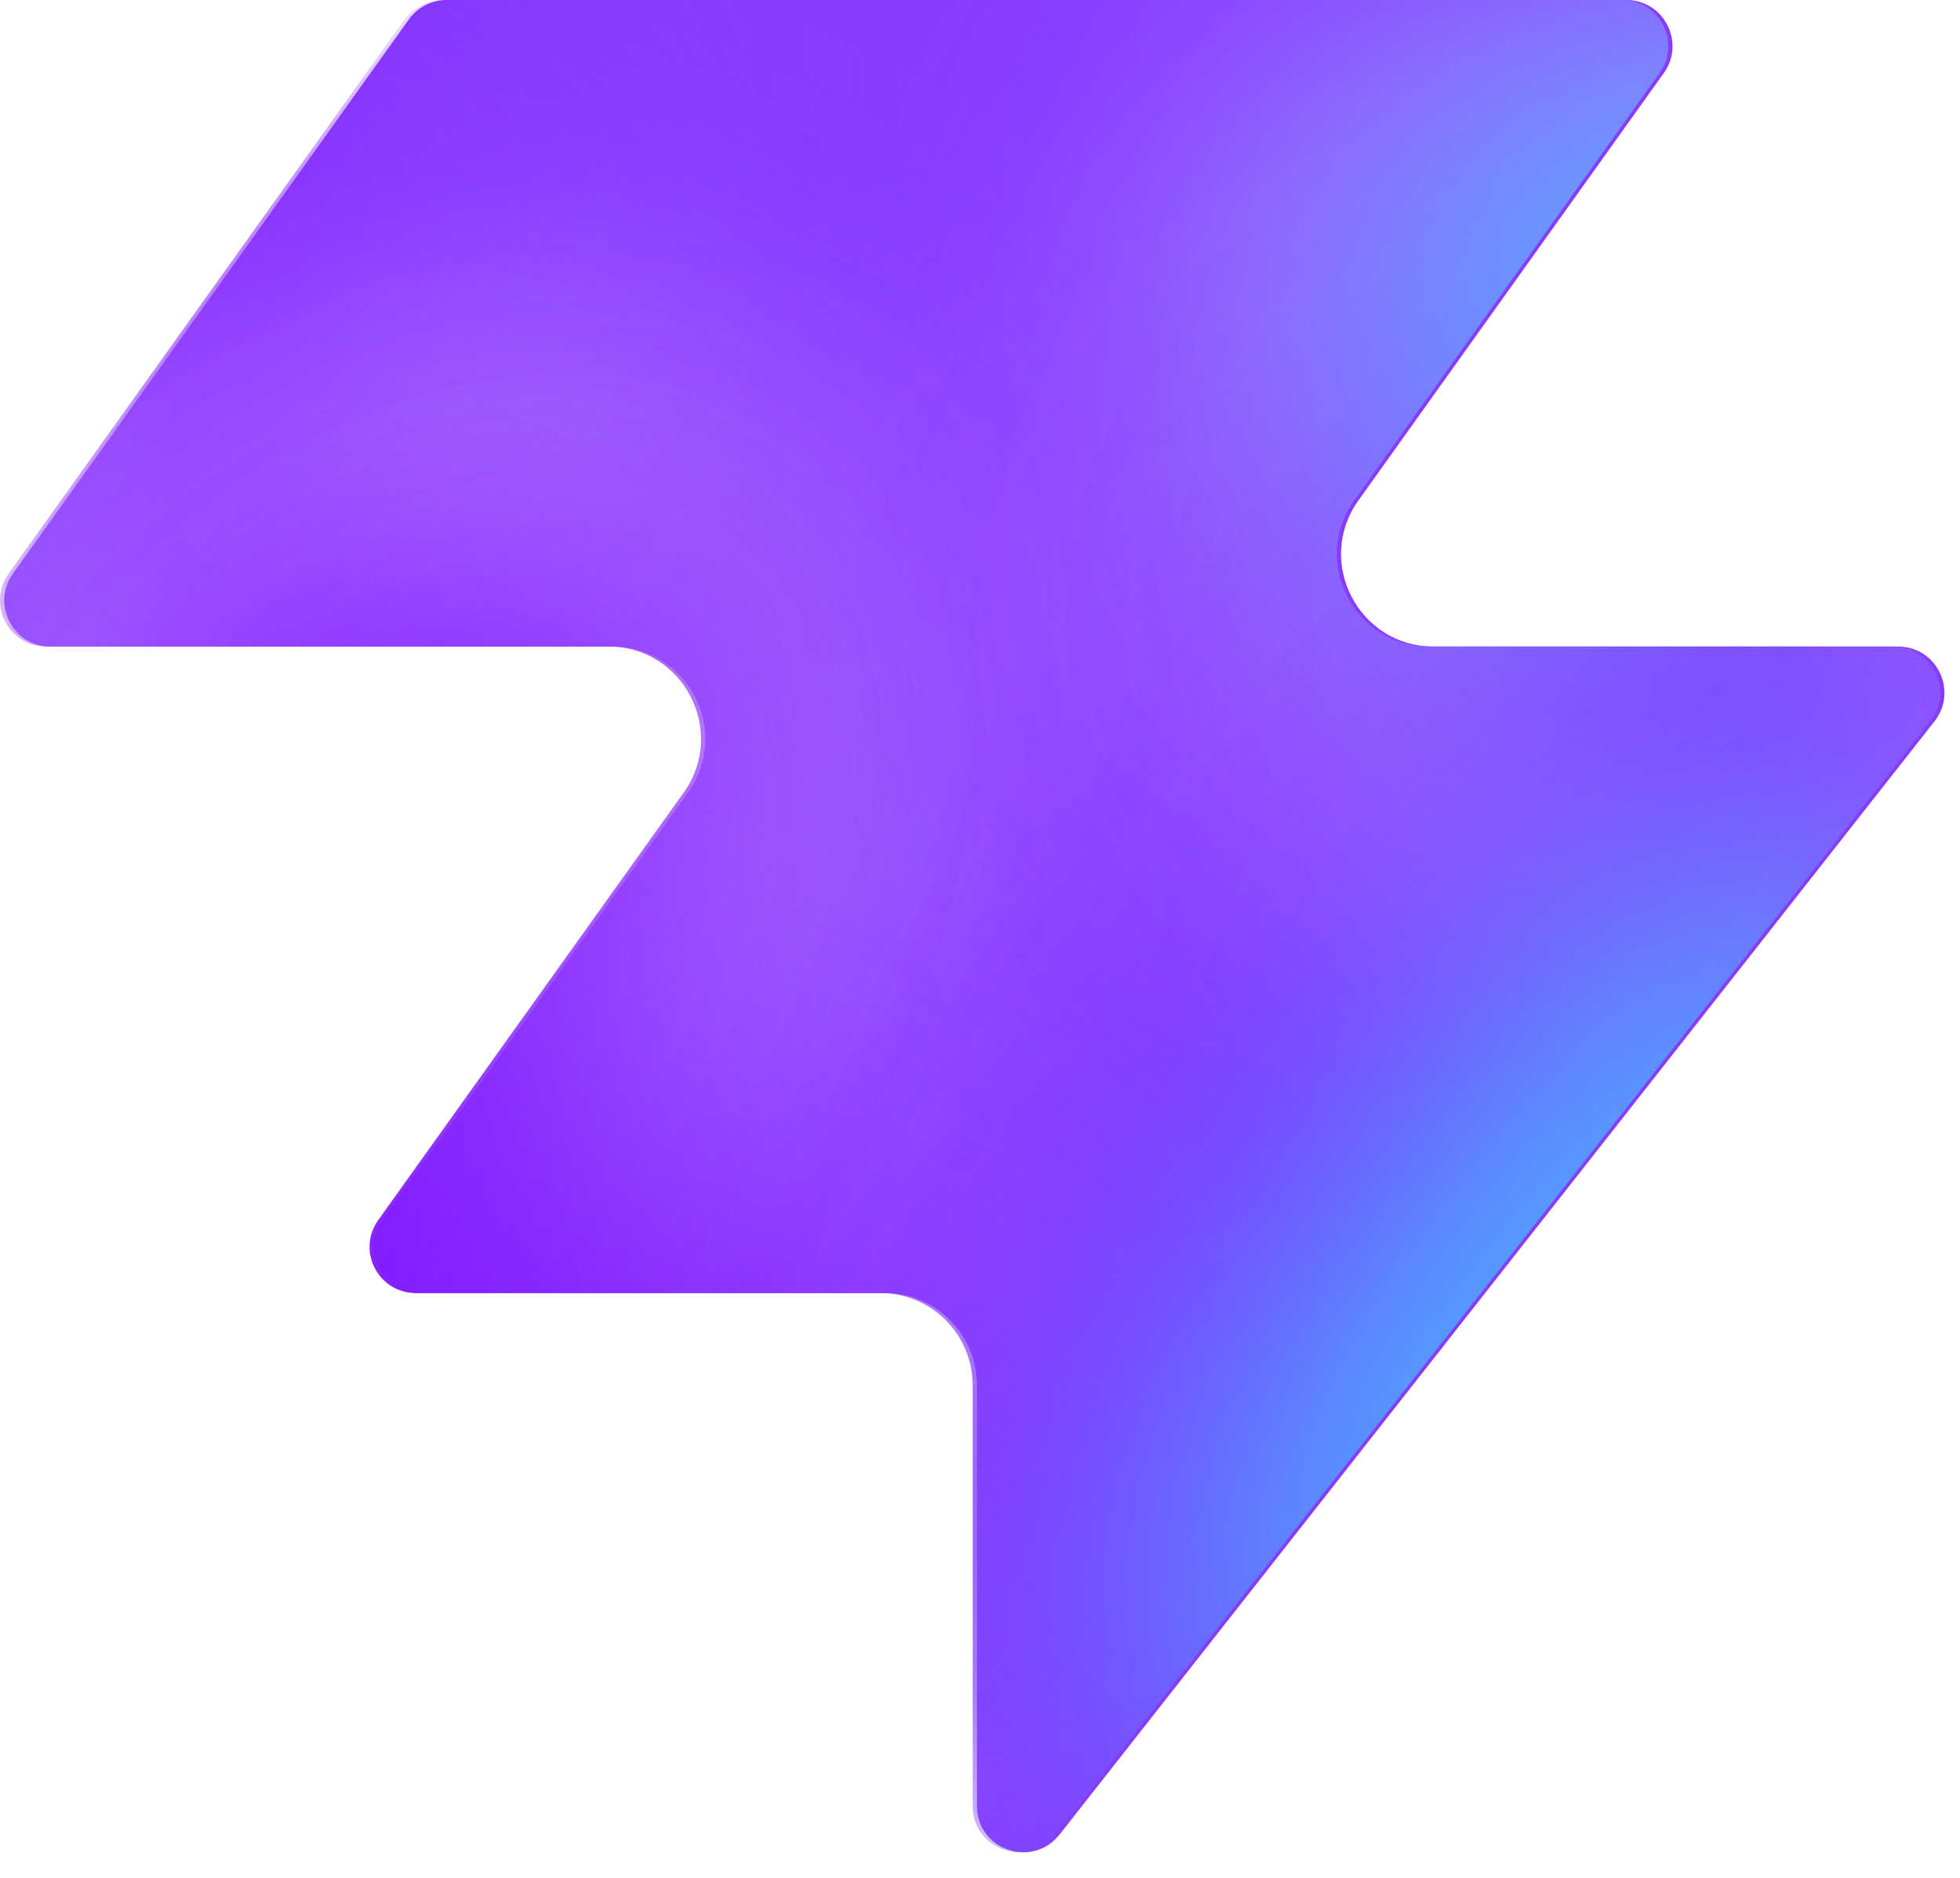
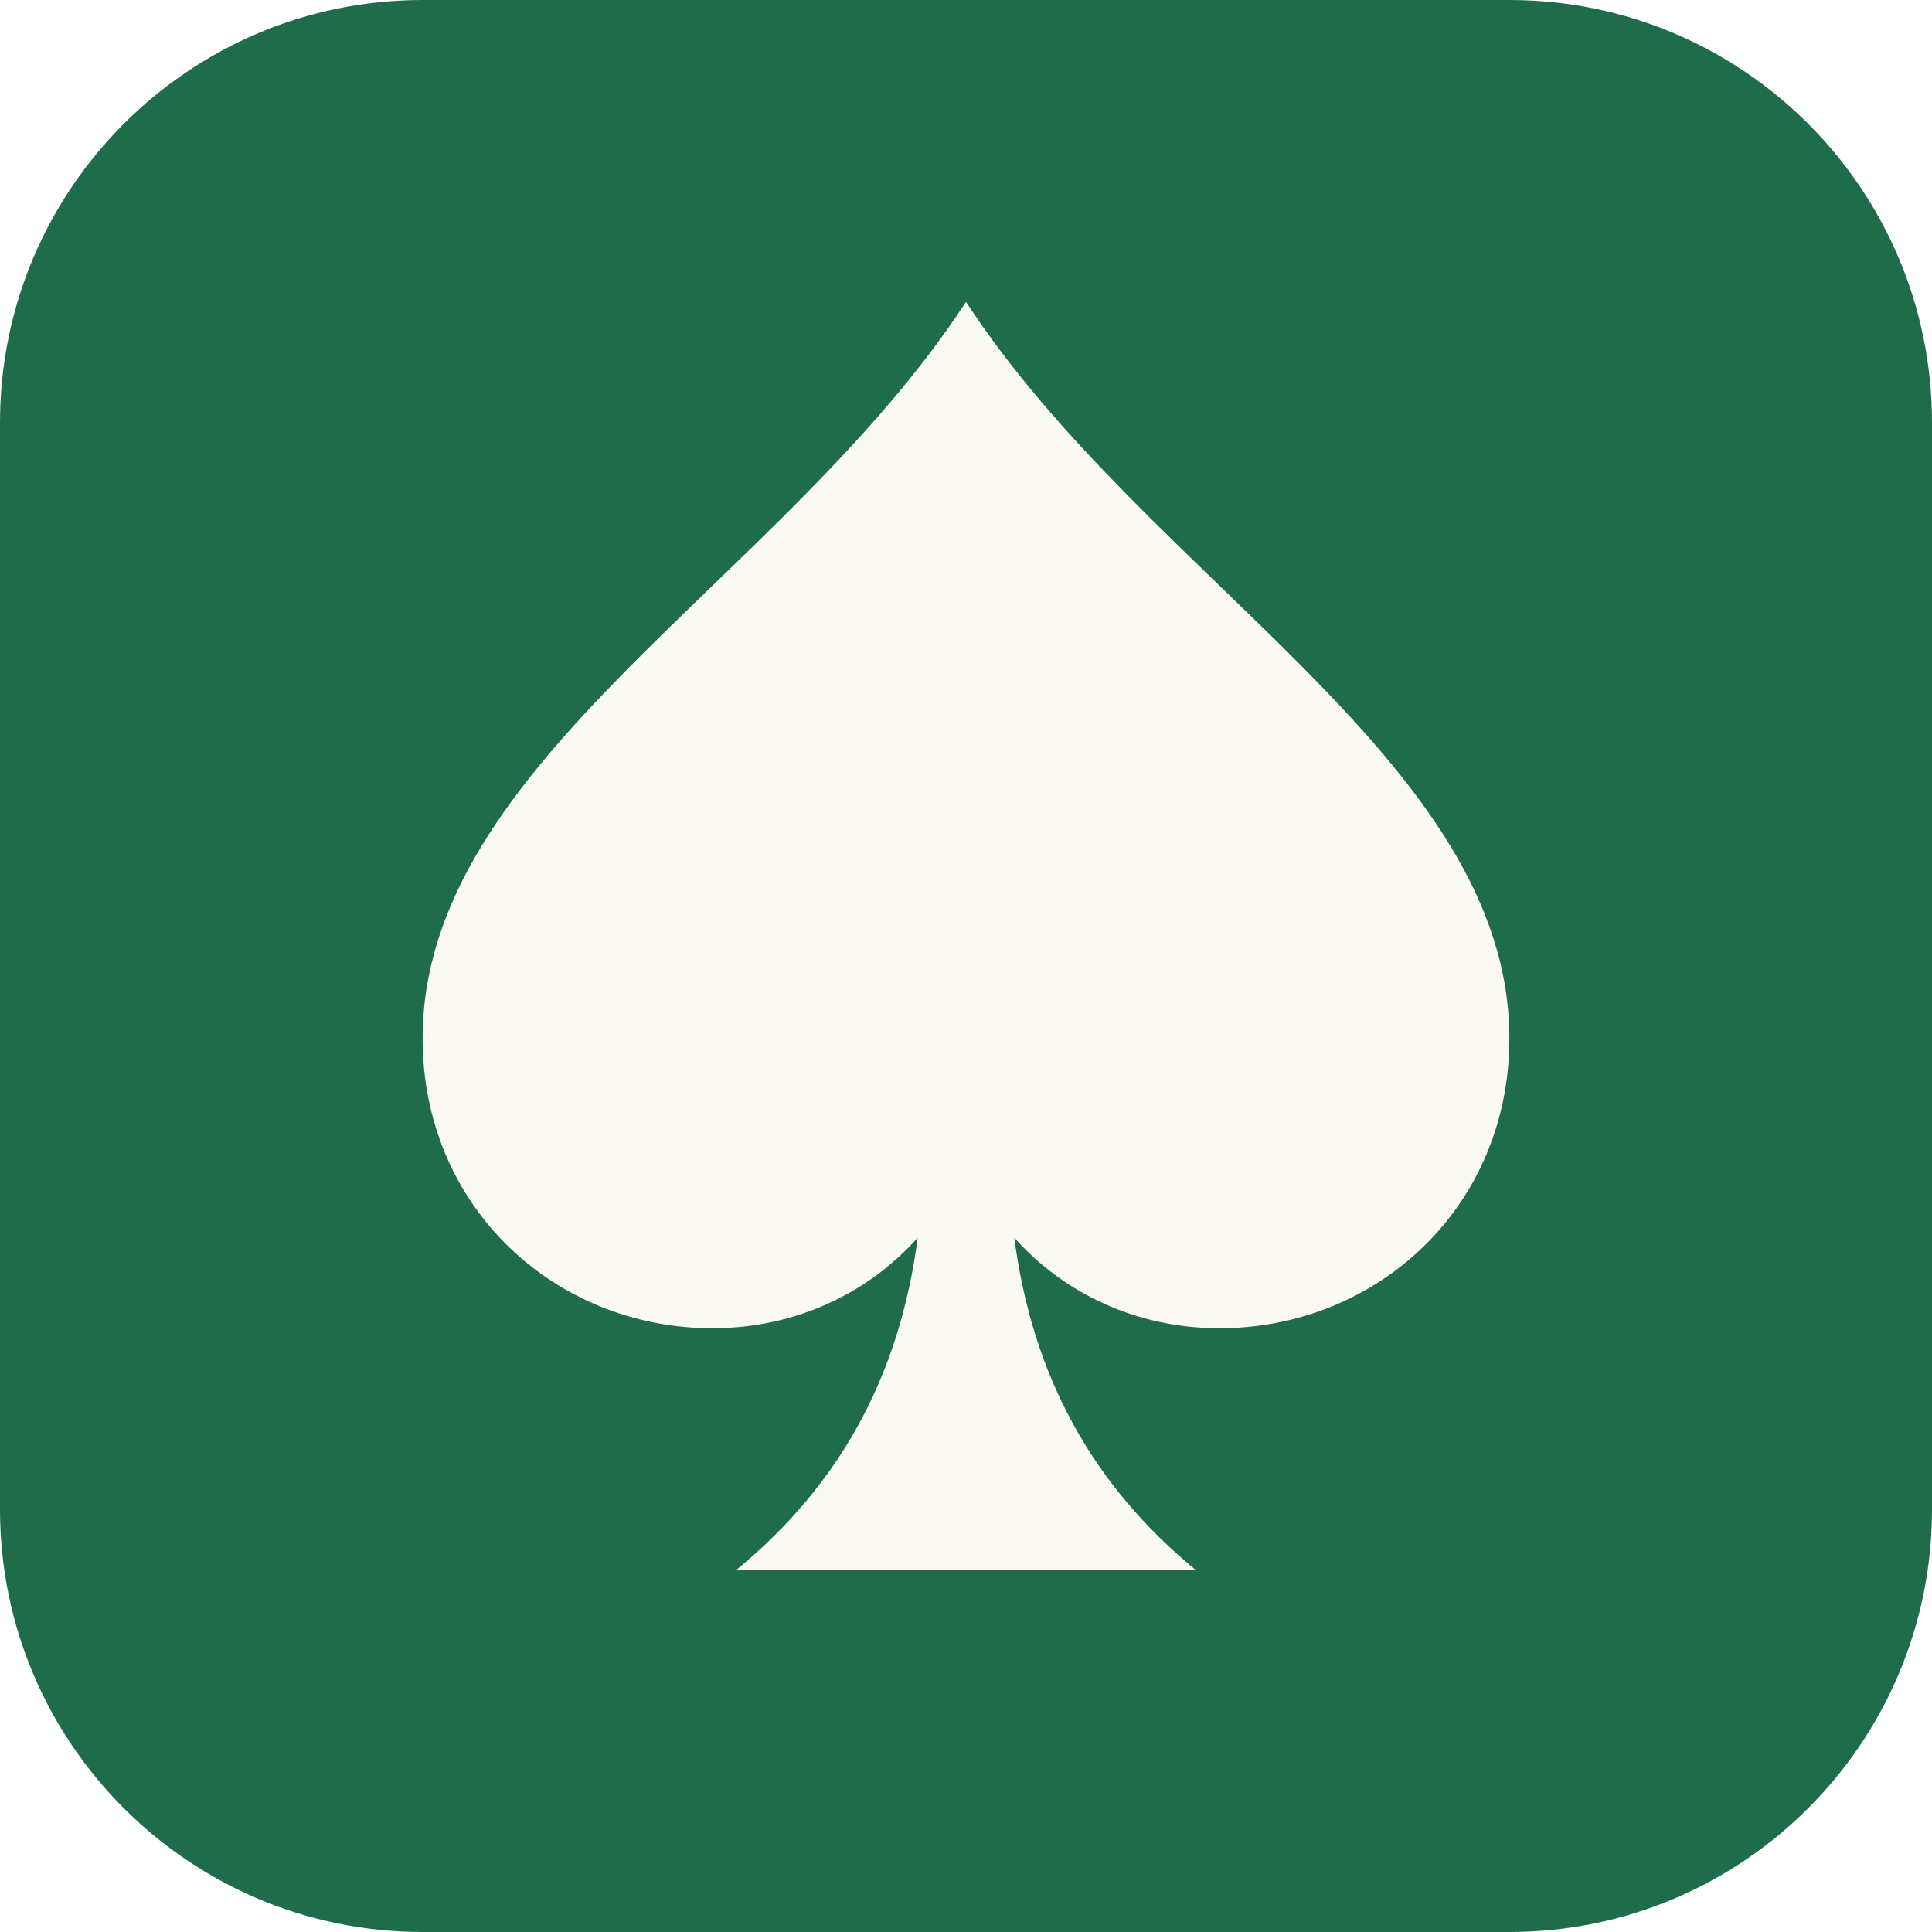
- <svg xmlns="http://www.w3.org/2000/svg" width="48" height="46" fill="none" viewBox="0 0 48 46">
-   <path fill="#863bff" d="M25.946 44.938c-.664.845-2.021.375-2.021-.698V33.937a2.26 2.26 0 0 0-2.262-2.262H10.287c-.92 0-1.456-1.04-.92-1.788l7.48-10.471c1.07-1.497 0-3.578-1.842-3.578H1.237c-.92 0-1.456-1.04-.92-1.788L10.013.474c.214-.297.556-.474.92-.474h28.894c.92 0 1.456 1.04.92 1.788l-7.48 10.471c-1.07 1.498 0 3.579 1.842 3.579h11.377c.943 0 1.473 1.088.89 1.83L25.947 44.94z" style="fill:#863bff;fill:color(display-p3 .525 .23 1);fill-opacity:1" />
-   <mask id="a" width="48" height="46" x="0" y="0" maskUnits="userSpaceOnUse" style="mask-type:alpha">
-     <path fill="#000" d="M25.842 44.938c-.664.844-2.021.375-2.021-.698V33.937a2.26 2.26 0 0 0-2.262-2.262H10.183c-.92 0-1.456-1.04-.92-1.788l7.48-10.471c1.07-1.498 0-3.579-1.842-3.579H1.133c-.92 0-1.456-1.04-.92-1.787L9.91.473c.214-.297.556-.474.92-.474h28.894c.92 0 1.456 1.04.92 1.788l-7.48 10.471c-1.07 1.498 0 3.578 1.842 3.578h11.377c.943 0 1.473 1.088.89 1.832L25.843 44.94z" style="fill:#000;fill-opacity:1" />
-   </mask>
-   <g mask="url(#a)">
-     <g filter="url(#b)">
-       <ellipse cx="5.508" cy="14.704" fill="#ede6ff" rx="5.508" ry="14.704" style="fill:#ede6ff;fill:color(display-p3 .927 .903 1);fill-opacity:1" transform="matrix(.00324 1 1 -.00324 -4.47 31.516)" />
-     </g>
-     <g filter="url(#c)">
-       <ellipse cx="10.399" cy="29.851" fill="#ede6ff" rx="10.399" ry="29.851" style="fill:#ede6ff;fill:color(display-p3 .927 .903 1);fill-opacity:1" transform="matrix(.00324 1 1 -.00324 -39.328 7.883)" />
-     </g>
-     <g filter="url(#d)">
-       <ellipse cx="5.508" cy="30.487" fill="#7e14ff" rx="5.508" ry="30.487" style="fill:#7e14ff;fill:color(display-p3 .492 .077 1);fill-opacity:1" transform="rotate(89.814 -25.913 -14.639)scale(1 -1)" />
-     </g>
-     <g filter="url(#e)">
-       <ellipse cx="5.508" cy="30.599" fill="#7e14ff" rx="5.508" ry="30.599" style="fill:#7e14ff;fill:color(display-p3 .492 .077 1);fill-opacity:1" transform="rotate(89.814 -32.644 -3.334)scale(1 -1)" />
-     </g>
-     <g filter="url(#f)">
-       <ellipse cx="5.508" cy="30.599" fill="#7e14ff" rx="5.508" ry="30.599" style="fill:#7e14ff;fill:color(display-p3 .492 .077 1);fill-opacity:1" transform="matrix(.00324 1 1 -.00324 -34.34 30.47)" />
-     </g>
-     <g filter="url(#g)">
-       <ellipse cx="14.072" cy="22.078" fill="#ede6ff" rx="14.072" ry="22.078" style="fill:#ede6ff;fill:color(display-p3 .927 .903 1);fill-opacity:1" transform="rotate(93.35 24.506 48.493)scale(-1 1)" />
-     </g>
-     <g filter="url(#h)">
-       <ellipse cx="3.47" cy="21.501" fill="#7e14ff" rx="3.47" ry="21.501" style="fill:#7e14ff;fill:color(display-p3 .492 .077 1);fill-opacity:1" transform="rotate(89.009 28.708 47.59)scale(-1 1)" />
-     </g>
-     <g filter="url(#i)">
-       <ellipse cx="3.47" cy="21.501" fill="#7e14ff" rx="3.47" ry="21.501" style="fill:#7e14ff;fill:color(display-p3 .492 .077 1);fill-opacity:1" transform="rotate(89.009 28.708 47.59)scale(-1 1)" />
-     </g>
-     <g filter="url(#j)">
-       <ellipse cx=".387" cy="8.972" fill="#7e14ff" rx="4.407" ry="29.108" style="fill:#7e14ff;fill:color(display-p3 .492 .077 1);fill-opacity:1" transform="rotate(39.51 .387 8.972)" />
-     </g>
-     <g filter="url(#k)">
-       <ellipse cx="47.523" cy="-6.092" fill="#7e14ff" rx="4.407" ry="29.108" style="fill:#7e14ff;fill:color(display-p3 .492 .077 1);fill-opacity:1" transform="rotate(37.892 47.523 -6.092)" />
-     </g>
-     <g filter="url(#l)">
-       <ellipse cx="41.412" cy="6.333" fill="#47bfff" rx="5.971" ry="9.665" style="fill:#47bfff;fill:color(display-p3 .28 .748 1);fill-opacity:1" transform="rotate(37.892 41.412 6.333)" />
-     </g>
-     <g filter="url(#m)">
-       <ellipse cx="-1.879" cy="38.332" fill="#7e14ff" rx="4.407" ry="29.108" style="fill:#7e14ff;fill:color(display-p3 .492 .077 1);fill-opacity:1" transform="rotate(37.892 -1.88 38.332)" />
-     </g>
-     <g filter="url(#n)">
-       <ellipse cx="-1.879" cy="38.332" fill="#7e14ff" rx="4.407" ry="29.108" style="fill:#7e14ff;fill:color(display-p3 .492 .077 1);fill-opacity:1" transform="rotate(37.892 -1.88 38.332)" />
-     </g>
-     <g filter="url(#o)">
-       <ellipse cx="35.651" cy="29.907" fill="#7e14ff" rx="4.407" ry="29.108" style="fill:#7e14ff;fill:color(display-p3 .492 .077 1);fill-opacity:1" transform="rotate(37.892 35.651 29.907)" />
-     </g>
-     <g filter="url(#p)">
-       <ellipse cx="38.418" cy="32.4" fill="#47bfff" rx="5.971" ry="15.297" style="fill:#47bfff;fill:color(display-p3 .28 .748 1);fill-opacity:1" transform="rotate(37.892 38.418 32.4)" />
-     </g>
-   </g>
-   <defs>
-     <filter id="b" width="60.045" height="41.654" x="-19.77" y="16.149" color-interpolation-filters="sRGB" filterUnits="userSpaceOnUse">
-       <feFlood flood-opacity="0" result="BackgroundImageFix" />
-       <feBlend in="SourceGraphic" in2="BackgroundImageFix" result="shape" />
-       <feGaussianBlur result="effect1_foregroundBlur_2002_17158" stdDeviation="7.659" />
-     </filter>
-     <filter id="c" width="90.34" height="51.437" x="-54.613" y="-7.533" color-interpolation-filters="sRGB" filterUnits="userSpaceOnUse">
-       <feFlood flood-opacity="0" result="BackgroundImageFix" />
-       <feBlend in="SourceGraphic" in2="BackgroundImageFix" result="shape" />
-       <feGaussianBlur result="effect1_foregroundBlur_2002_17158" stdDeviation="7.659" />
-     </filter>
-     <filter id="d" width="79.355" height="29.4" x="-49.64" y="2.03" color-interpolation-filters="sRGB" filterUnits="userSpaceOnUse">
-       <feFlood flood-opacity="0" result="BackgroundImageFix" />
-       <feBlend in="SourceGraphic" in2="BackgroundImageFix" result="shape" />
-       <feGaussianBlur result="effect1_foregroundBlur_2002_17158" stdDeviation="4.596" />
-     </filter>
-     <filter id="e" width="79.579" height="29.4" x="-45.045" y="20.029" color-interpolation-filters="sRGB" filterUnits="userSpaceOnUse">
-       <feFlood flood-opacity="0" result="BackgroundImageFix" />
-       <feBlend in="SourceGraphic" in2="BackgroundImageFix" result="shape" />
-       <feGaussianBlur result="effect1_foregroundBlur_2002_17158" stdDeviation="4.596" />
-     </filter>
-     <filter id="f" width="79.579" height="29.4" x="-43.513" y="21.178" color-interpolation-filters="sRGB" filterUnits="userSpaceOnUse">
-       <feFlood flood-opacity="0" result="BackgroundImageFix" />
-       <feBlend in="SourceGraphic" in2="BackgroundImageFix" result="shape" />
-       <feGaussianBlur result="effect1_foregroundBlur_2002_17158" stdDeviation="4.596" />
-     </filter>
-     <filter id="g" width="74.749" height="58.852" x="15.756" y="-17.901" color-interpolation-filters="sRGB" filterUnits="userSpaceOnUse">
-       <feFlood flood-opacity="0" result="BackgroundImageFix" />
-       <feBlend in="SourceGraphic" in2="BackgroundImageFix" result="shape" />
-       <feGaussianBlur result="effect1_foregroundBlur_2002_17158" stdDeviation="7.659" />
-     </filter>
-     <filter id="h" width="61.377" height="25.362" x="23.548" y="2.284" color-interpolation-filters="sRGB" filterUnits="userSpaceOnUse">
-       <feFlood flood-opacity="0" result="BackgroundImageFix" />
-       <feBlend in="SourceGraphic" in2="BackgroundImageFix" result="shape" />
-       <feGaussianBlur result="effect1_foregroundBlur_2002_17158" stdDeviation="4.596" />
-     </filter>
-     <filter id="i" width="61.377" height="25.362" x="23.548" y="2.284" color-interpolation-filters="sRGB" filterUnits="userSpaceOnUse">
-       <feFlood flood-opacity="0" result="BackgroundImageFix" />
-       <feBlend in="SourceGraphic" in2="BackgroundImageFix" result="shape" />
-       <feGaussianBlur result="effect1_foregroundBlur_2002_17158" stdDeviation="4.596" />
-     </filter>
-     <filter id="j" width="56.045" height="63.649" x="-27.636" y="-22.853" color-interpolation-filters="sRGB" filterUnits="userSpaceOnUse">
-       <feFlood flood-opacity="0" result="BackgroundImageFix" />
-       <feBlend in="SourceGraphic" in2="BackgroundImageFix" result="shape" />
-       <feGaussianBlur result="effect1_foregroundBlur_2002_17158" stdDeviation="4.596" />
-     </filter>
-     <filter id="k" width="54.814" height="64.646" x="20.116" y="-38.415" color-interpolation-filters="sRGB" filterUnits="userSpaceOnUse">
-       <feFlood flood-opacity="0" result="BackgroundImageFix" />
-       <feBlend in="SourceGraphic" in2="BackgroundImageFix" result="shape" />
-       <feGaussianBlur result="effect1_foregroundBlur_2002_17158" stdDeviation="4.596" />
-     </filter>
-     <filter id="l" width="33.541" height="35.313" x="24.641" y="-11.323" color-interpolation-filters="sRGB" filterUnits="userSpaceOnUse">
-       <feFlood flood-opacity="0" result="BackgroundImageFix" />
-       <feBlend in="SourceGraphic" in2="BackgroundImageFix" result="shape" />
-       <feGaussianBlur result="effect1_foregroundBlur_2002_17158" stdDeviation="4.596" />
-     </filter>
-     <filter id="m" width="54.814" height="64.646" x="-29.286" y="6.009" color-interpolation-filters="sRGB" filterUnits="userSpaceOnUse">
-       <feFlood flood-opacity="0" result="BackgroundImageFix" />
-       <feBlend in="SourceGraphic" in2="BackgroundImageFix" result="shape" />
-       <feGaussianBlur result="effect1_foregroundBlur_2002_17158" stdDeviation="4.596" />
-     </filter>
-     <filter id="n" width="54.814" height="64.646" x="-29.286" y="6.009" color-interpolation-filters="sRGB" filterUnits="userSpaceOnUse">
-       <feFlood flood-opacity="0" result="BackgroundImageFix" />
-       <feBlend in="SourceGraphic" in2="BackgroundImageFix" result="shape" />
-       <feGaussianBlur result="effect1_foregroundBlur_2002_17158" stdDeviation="4.596" />
-     </filter>
-     <filter id="o" width="54.814" height="64.646" x="8.244" y="-2.416" color-interpolation-filters="sRGB" filterUnits="userSpaceOnUse">
-       <feFlood flood-opacity="0" result="BackgroundImageFix" />
-       <feBlend in="SourceGraphic" in2="BackgroundImageFix" result="shape" />
-       <feGaussianBlur result="effect1_foregroundBlur_2002_17158" stdDeviation="4.596" />
-     </filter>
-     <filter id="p" width="39.409" height="43.623" x="18.713" y="10.588" color-interpolation-filters="sRGB" filterUnits="userSpaceOnUse">
-       <feFlood flood-opacity="0" result="BackgroundImageFix" />
-       <feBlend in="SourceGraphic" in2="BackgroundImageFix" result="shape" />
-       <feGaussianBlur result="effect1_foregroundBlur_2002_17158" stdDeviation="4.596" />
-     </filter>
-   </defs>
+ <svg xmlns="http://www.w3.org/2000/svg" viewBox="0 0 32 32">
+   <rect width="32" height="32" rx="7" fill="#1f6c4a" />
+   <path fill="#fbf9f3" d="M16 5c-3 4.6-9 7.6-9 12.2 0 2.8 2.2 4.8 4.8 4.8 1.4 0 2.6-.6 3.4-1.5-.3 2.3-1.3 4.1-3 5.5h7.6c-1.7-1.4-2.7-3.2-3-5.5.8.9 2 1.5 3.4 1.5 2.6 0 4.8-2 4.8-4.8C25 12.6 19 9.6 16 5z" />
</svg>
